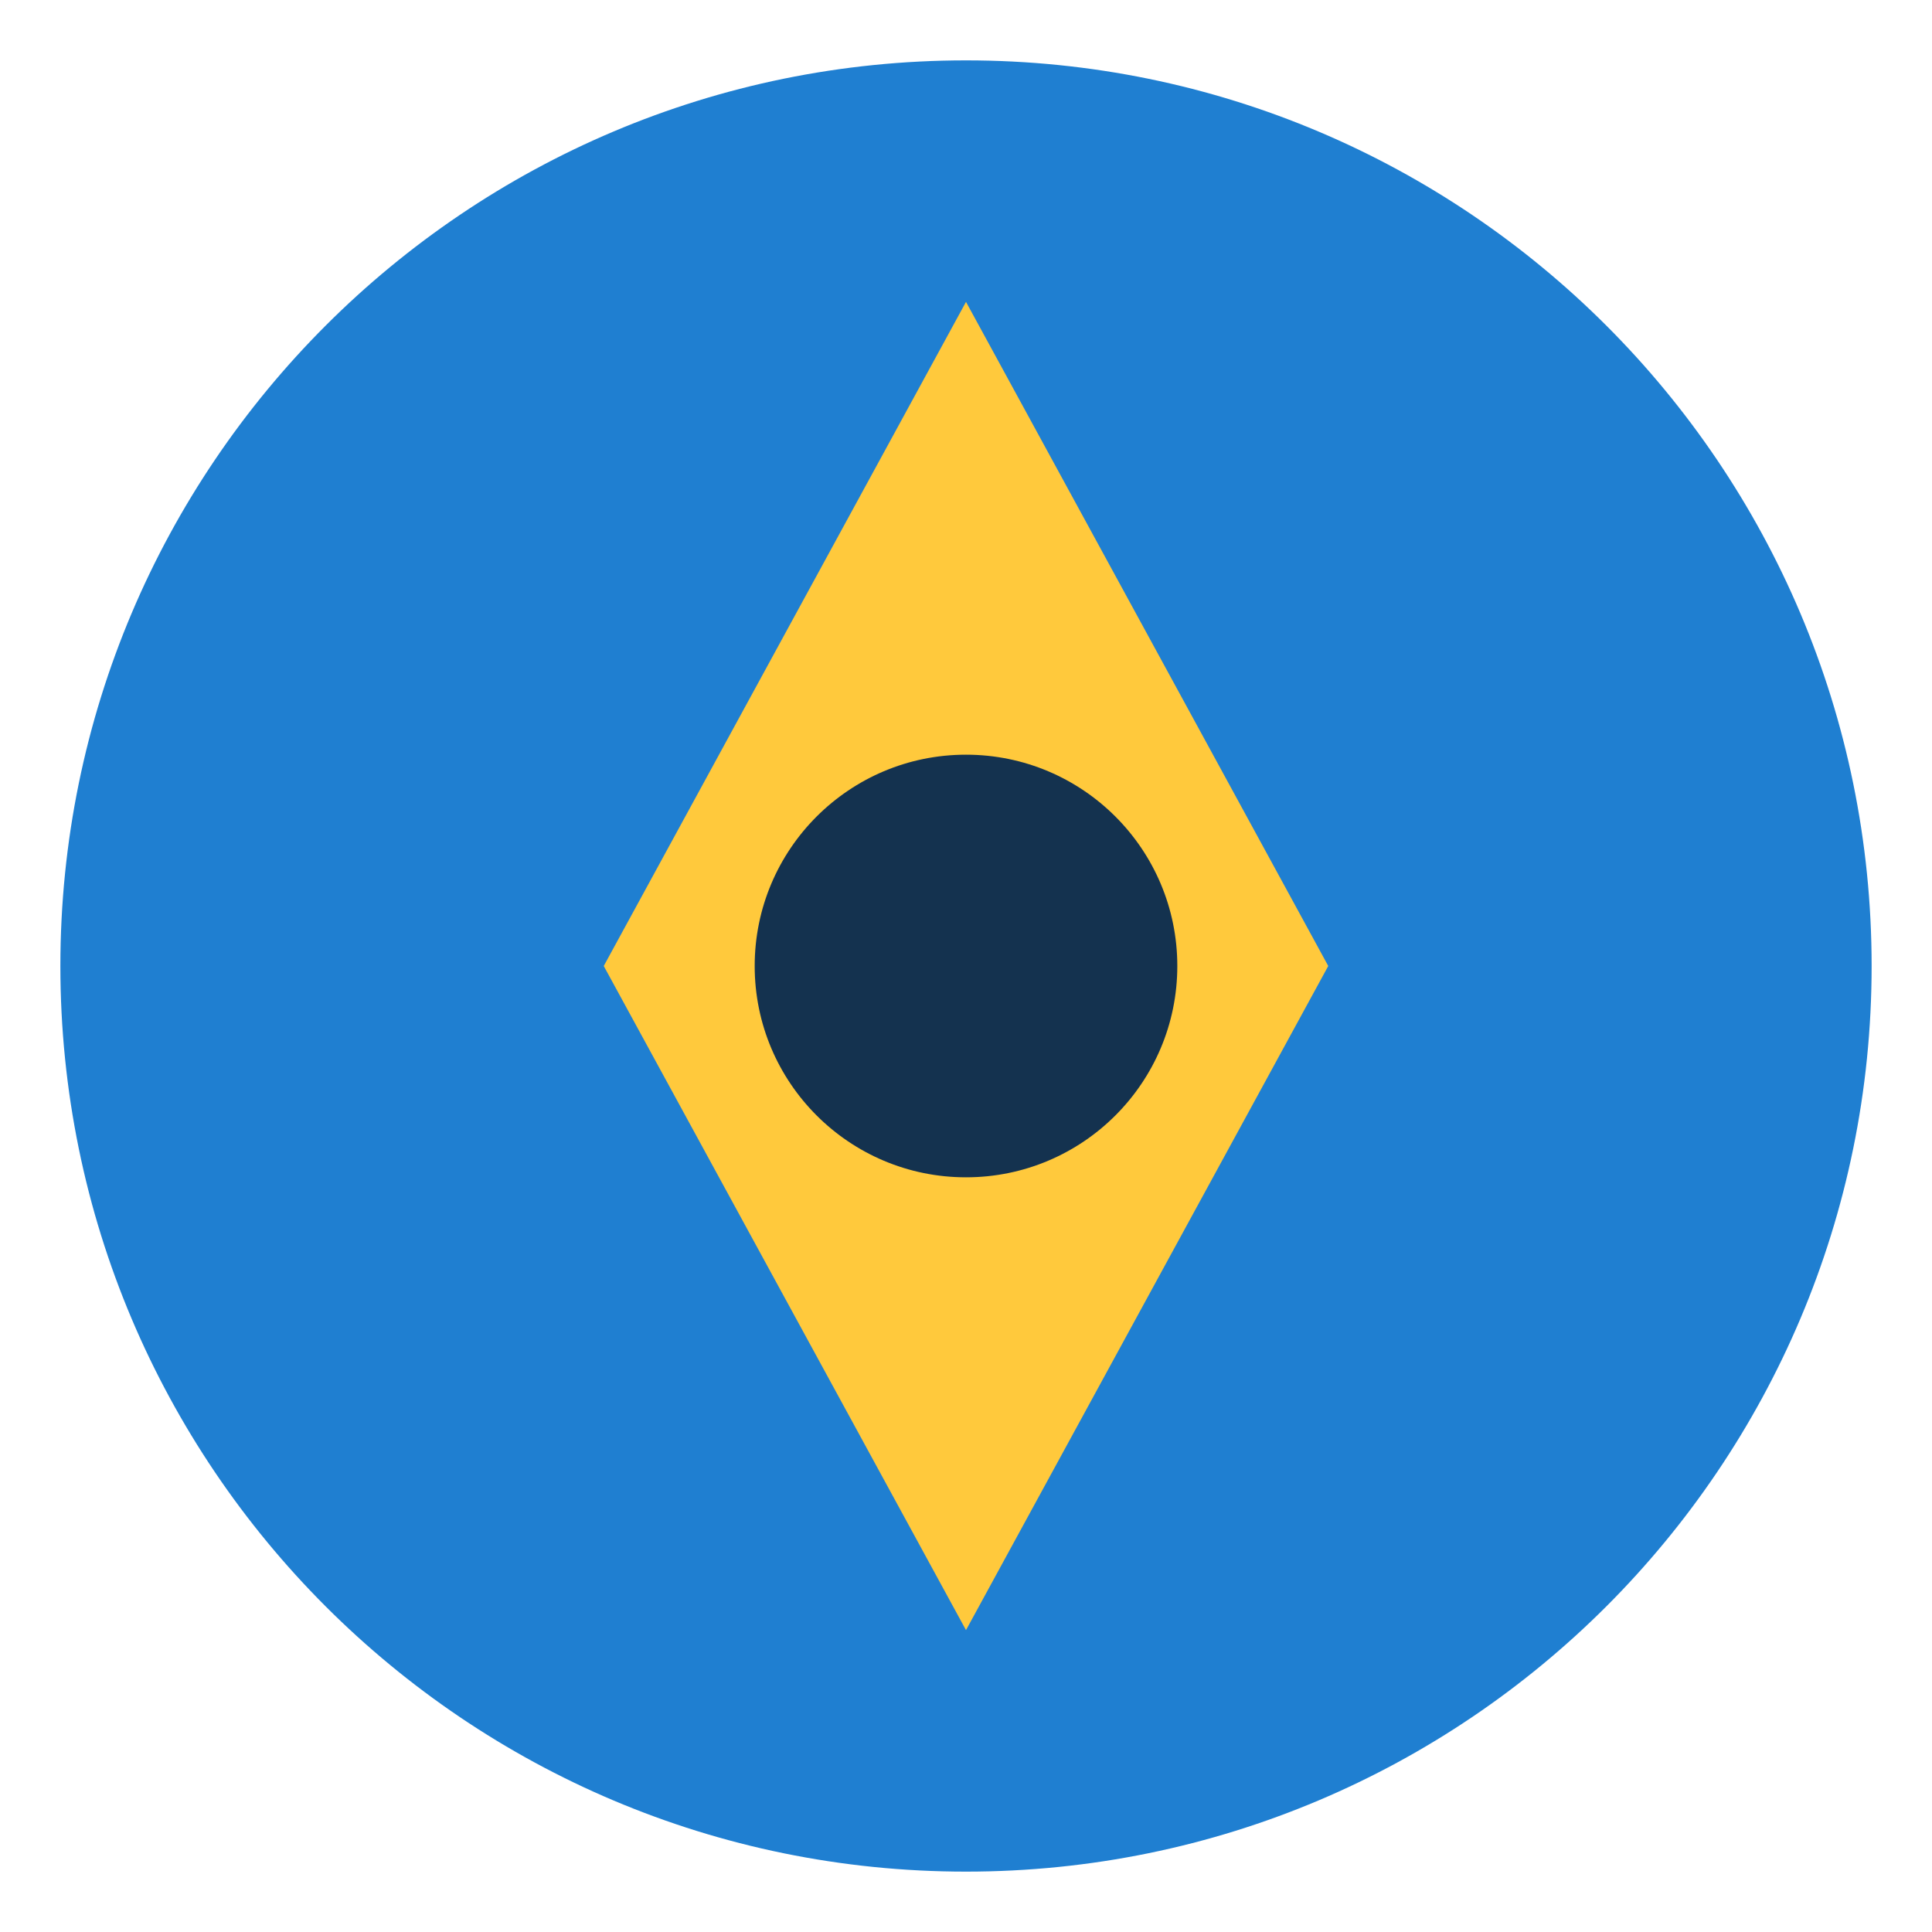
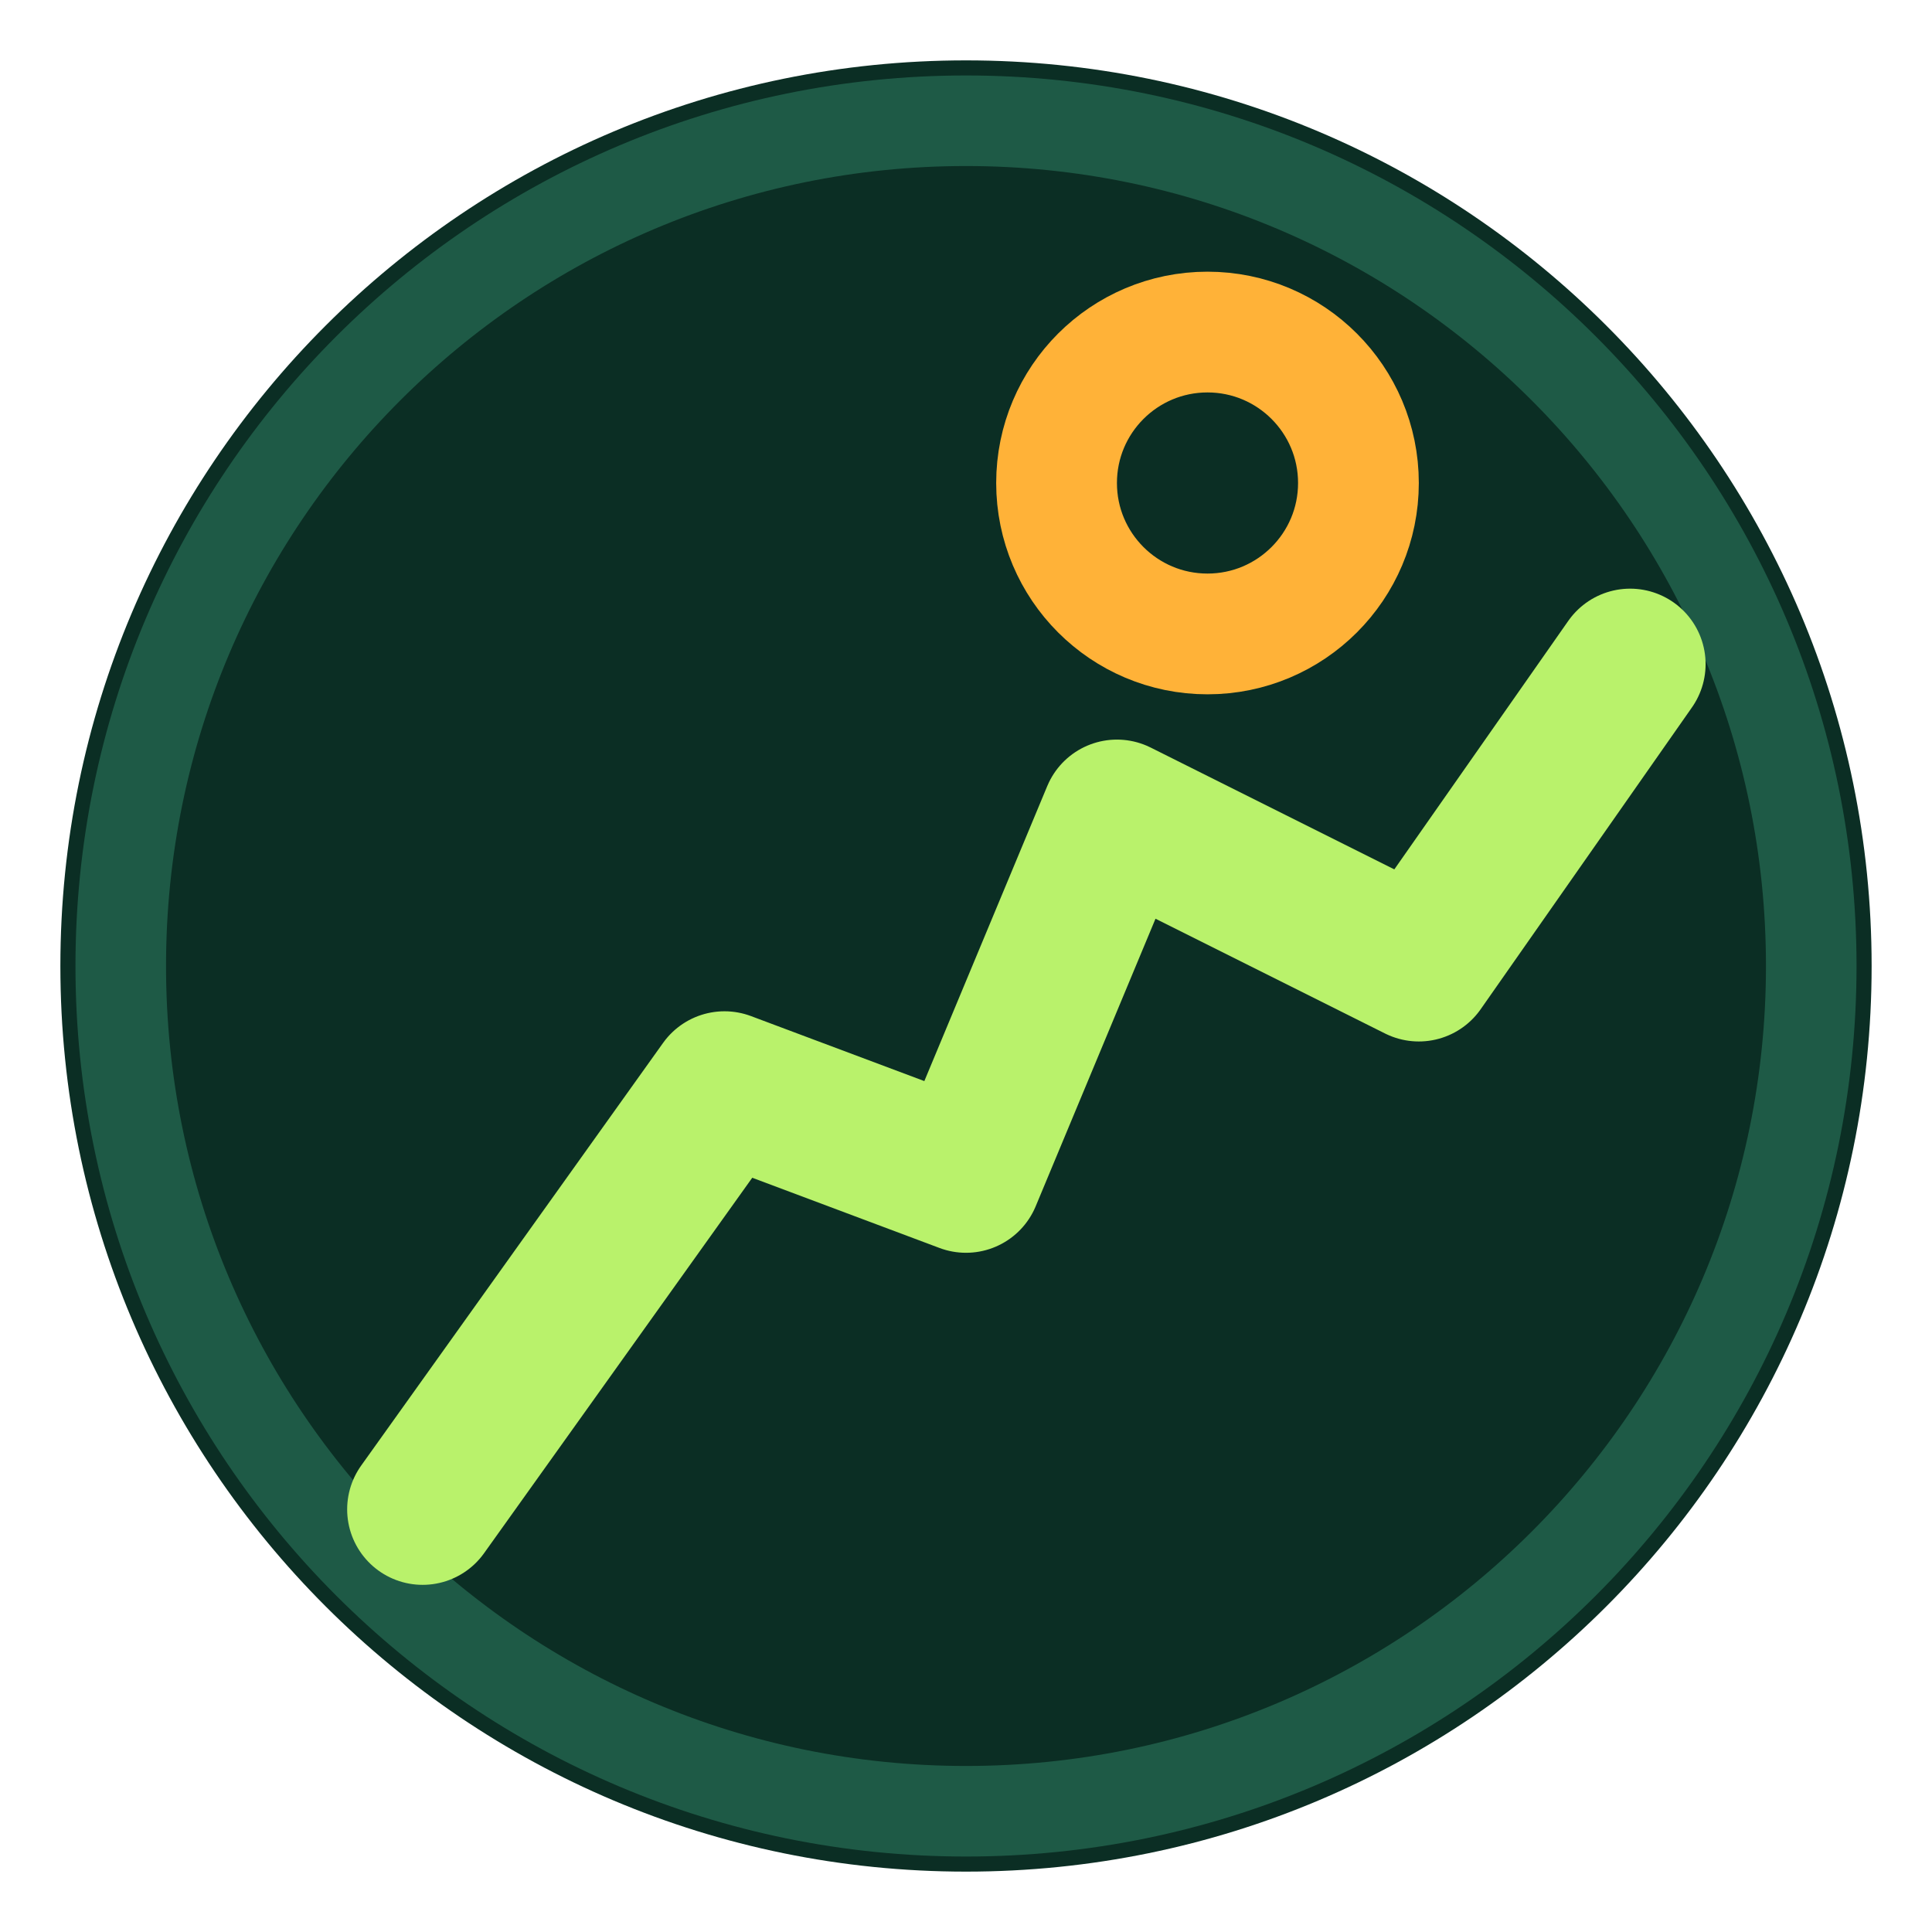
<svg xmlns="http://www.w3.org/2000/svg" viewBox="0 0 64 64">
-   <circle cx="32" cy="32" r="30" fill="#1F7FD1" />
-   <path d="M32 10 L44 32 L32 54 L20 32 Z" fill="#FFC93C" />
-   <circle cx="32" cy="32" r="7" fill="#14324F" />
+   <circle cx="32" cy="32" r="30" fill="#0B2E24" />
+   <circle cx="32" cy="32" r="28" fill="none" stroke="#1E5A46" stroke-width="3" />
+   <circle cx="40" cy="16" r="5" fill="none" stroke="#FFB238" stroke-width="4" />
+   <path d="M14 50l10-14 8 3 5-12 10 5 7-10" fill="none" stroke="#B9F26B" stroke-width="5" stroke-linecap="round" stroke-linejoin="round" />
</svg>
